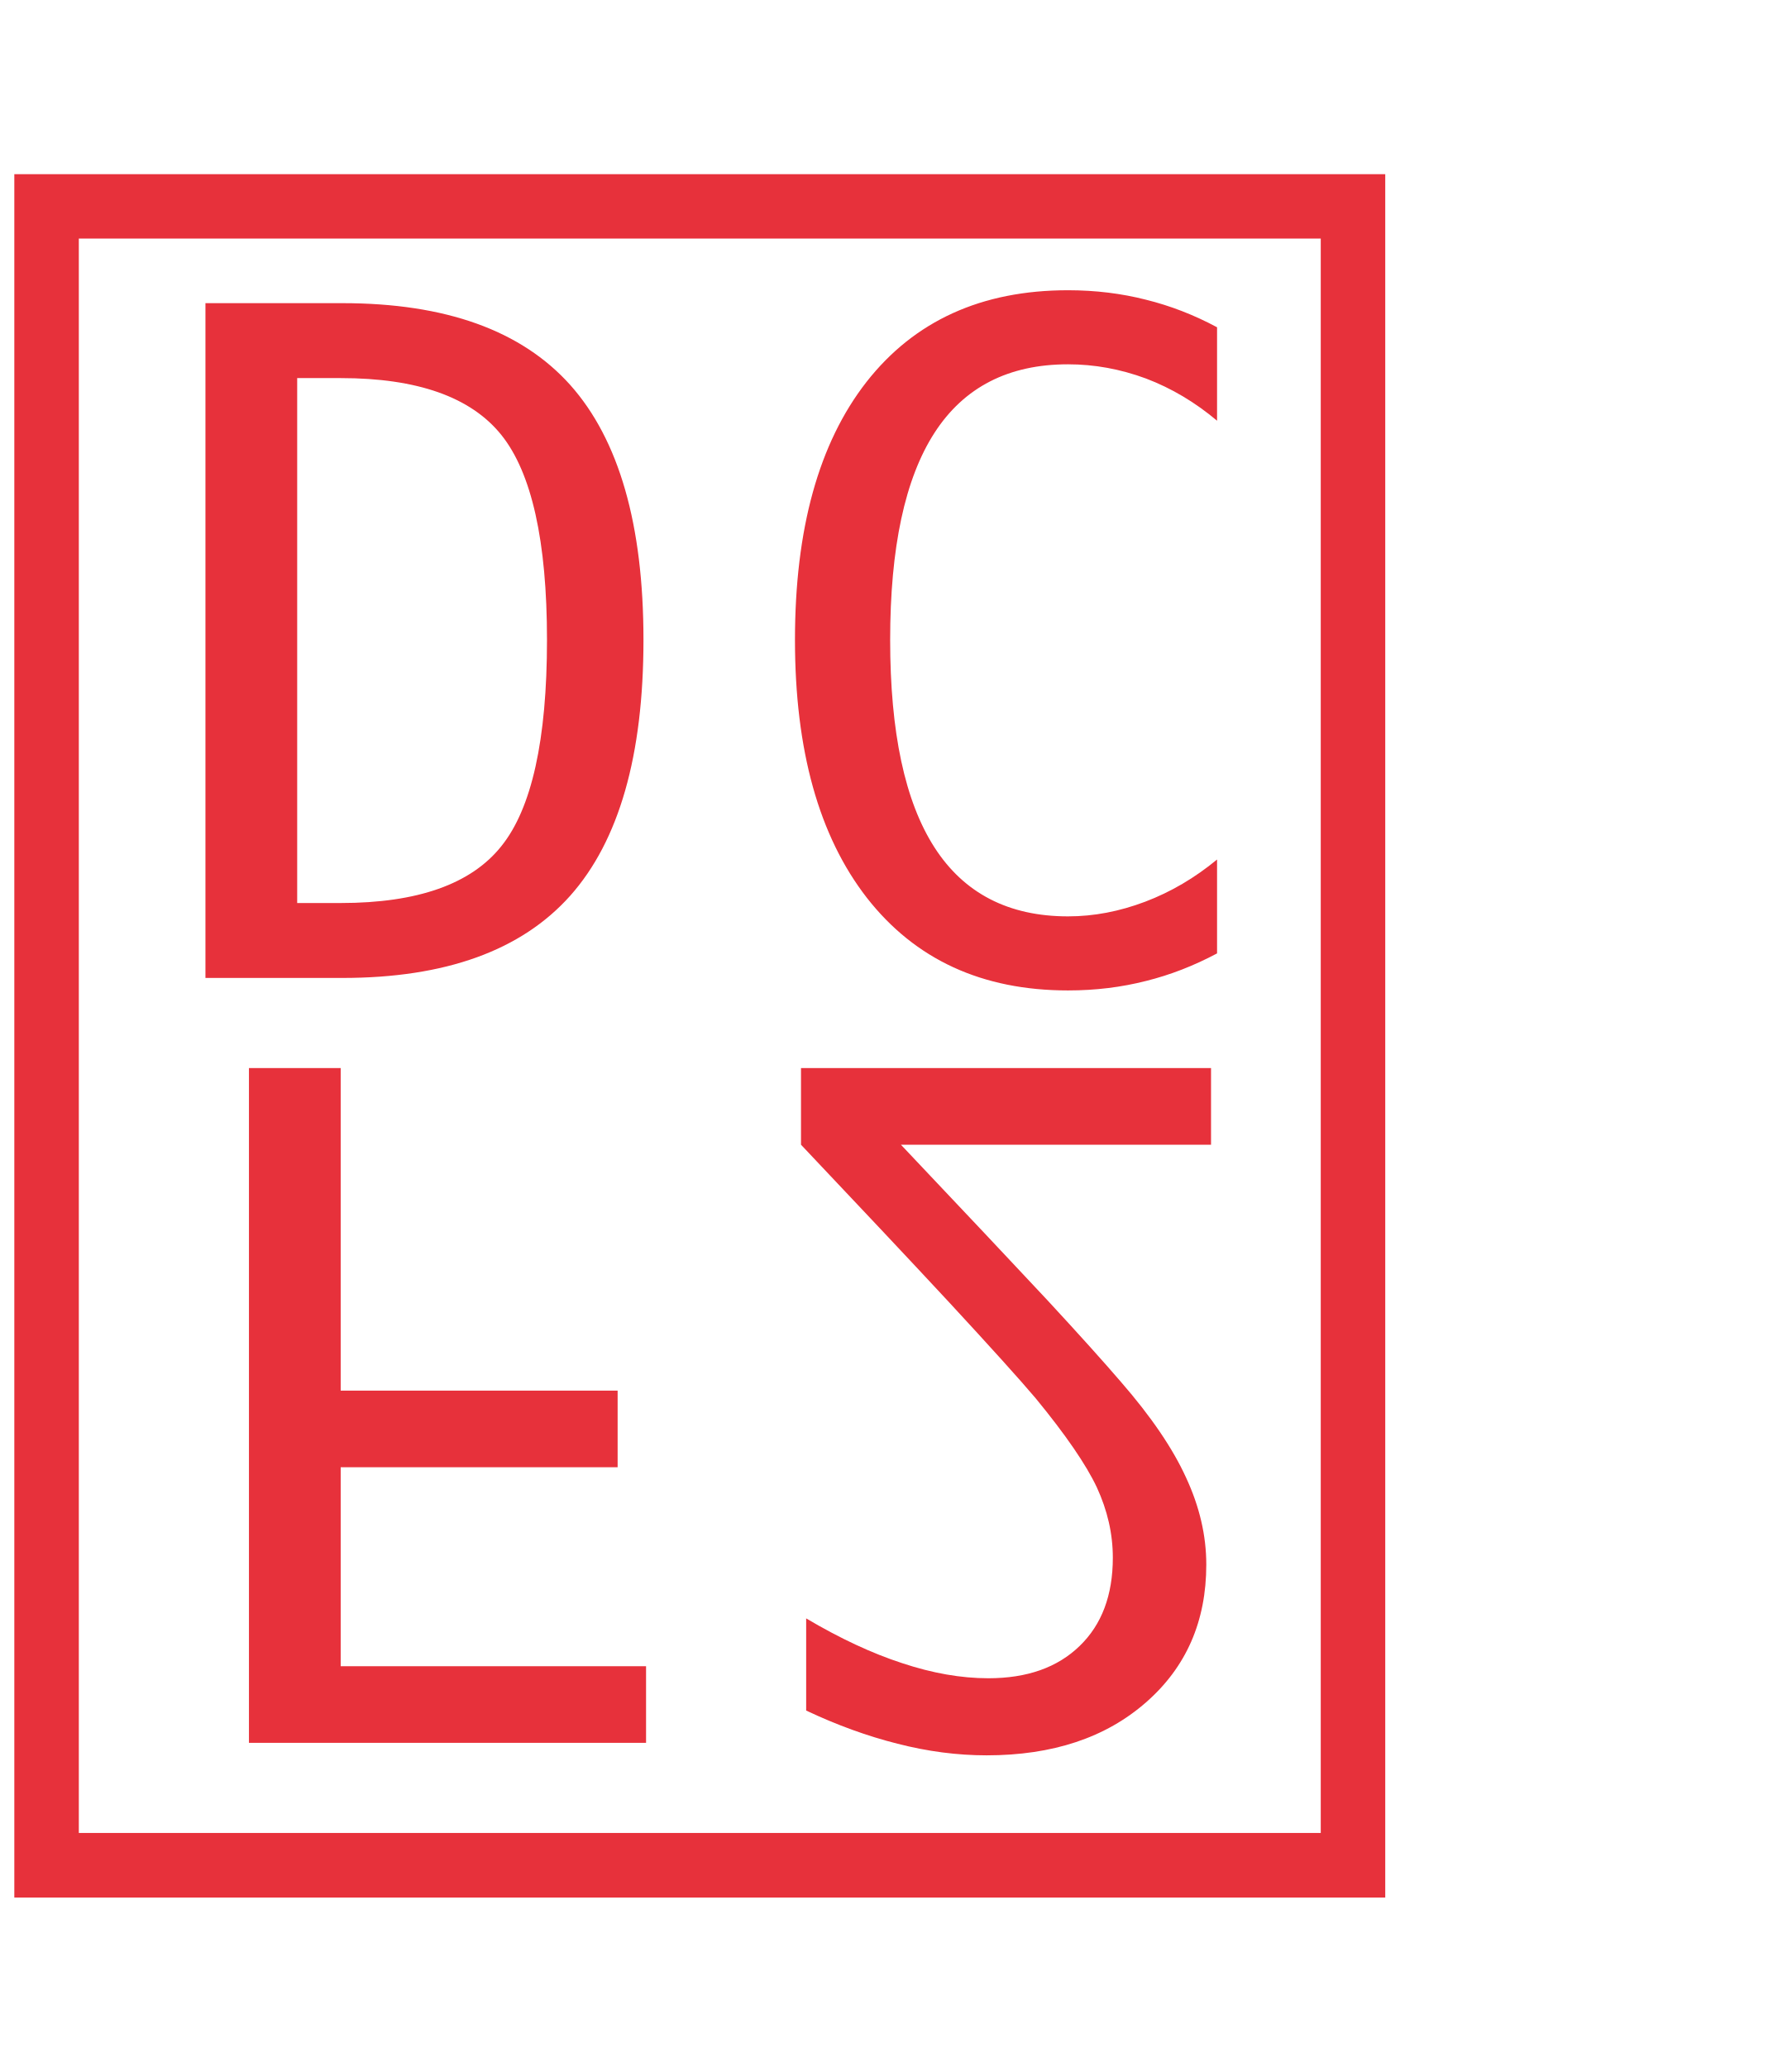
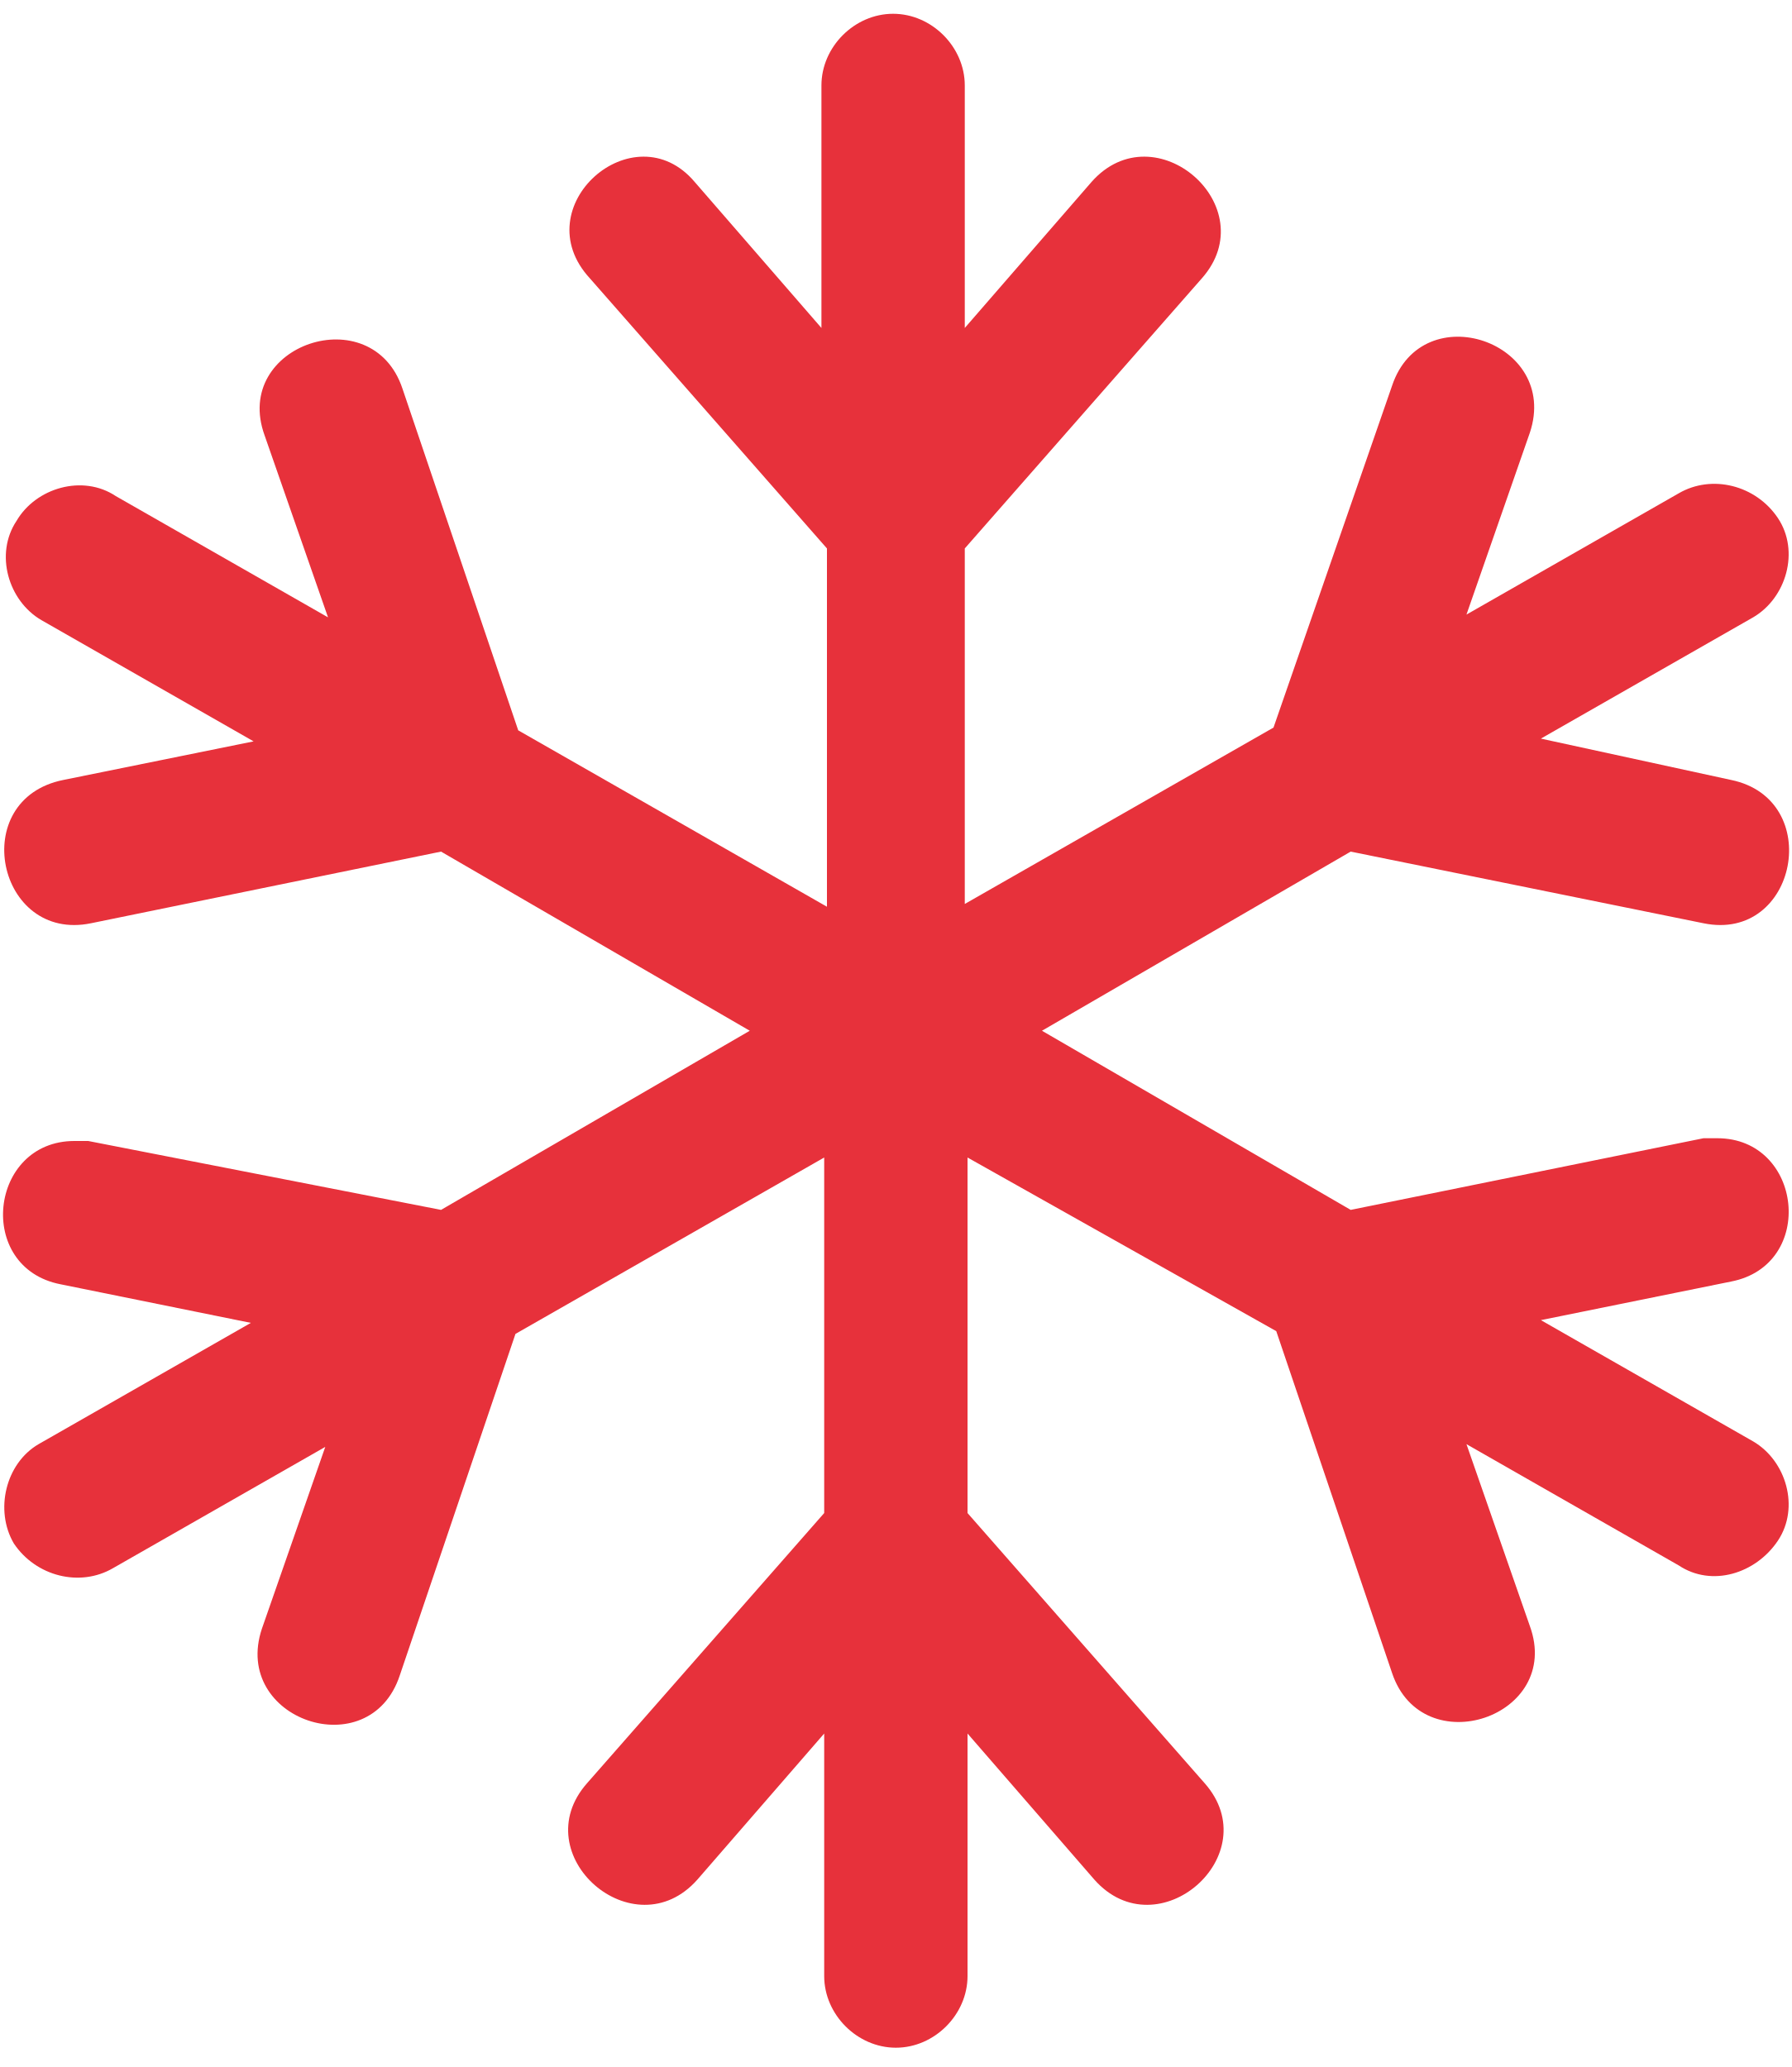
- <svg xmlns="http://www.w3.org/2000/svg" width="65" height="75" viewBox="0 0 65 75">
-   <text fill="#E7313B" fill-rule="evenodd" font-family="FontAwesome" font-size="73.92" transform="matrix(1 0 0 -1 -135 149)">
-     <tspan x="133.18" y="138"></tspan>
-   </text>
+ <svg xmlns="http://www.w3.org/2000/svg" version="1.1" id="Calque_1" x="0px" y="0px" viewBox="0 0 65 75" style="enable-background:new 0 0 65 75;" xml:space="preserve">
+   <style type="text/css">
+ 	.st0{fill:#E7313B;}
+ </style>
+   <path class="st0" d="M62.8,28.3c3.4,0.7,2.4,5.9-1,5.2L49,30.9l-11.2,6.5L49,43.9l12.8-2.6c0.2,0,0.4,0,0.5,0c3.1,0,3.6,4.6,0.5,5.2  l-6.9,1.4l7.7,4.4c1.2,0.7,1.7,2.4,0.9,3.6s-2.4,1.7-3.6,0.9l-7.7-4.4l2.3,6.6c1.2,3.3-3.9,5-5,1.7l-4.2-12.4L35.1,42v12.9l8.6,9.8  c2.3,2.6-1.7,6.1-4,3.5l-4.6-5.3v8.8c0,1.4-1.2,2.6-2.6,2.6c-1.4,0-2.6-1.2-2.6-2.6v-8.8l-4.6,5.3c-2.3,2.6-6.3-0.9-4-3.5l8.6-9.8  V42l-11.2,6.4l-4.2,12.4c-1.1,3.3-6.1,1.6-5-1.7l2.3-6.6l-7.7,4.4c-1.2,0.7-2.8,0.3-3.6-0.9c-0.7-1.2-0.3-2.9,0.9-3.6l7.7-4.4  l-6.9-1.4c-3.1-0.6-2.6-5.2,0.5-5.2c0.2,0,0.4,0,0.5,0L16,43.9l11.2-6.5L16,30.9L3.3,33.5c-3.4,0.7-4.5-4.5-1-5.2l6.9-1.4l-7.7-4.4  c-1.2-0.7-1.7-2.4-0.9-3.6c0.7-1.2,2.4-1.7,3.6-0.9l7.7,4.4l-2.3-6.6c-1.2-3.3,3.9-5,5-1.7l4.2,12.4l11.2,6.4V19.9l-8.6-9.8  C19,7.5,23,4,25.2,6.6l4.6,5.3V3.1c0-1.4,1.2-2.6,2.6-2.6c1.4,0,2.6,1.2,2.6,2.6v8.8l4.6-5.3c2.3-2.6,6.3,0.9,4,3.5l-8.6,9.8v12.9  l11.2-6.4L50.5,14c1.1-3.3,6.1-1.6,5,1.7l-2.3,6.6l7.7-4.4c1.2-0.7,2.8-0.3,3.6,0.9s0.3,2.9-0.9,3.6l-7.7,4.4L62.8,28.3z" />
</svg>
